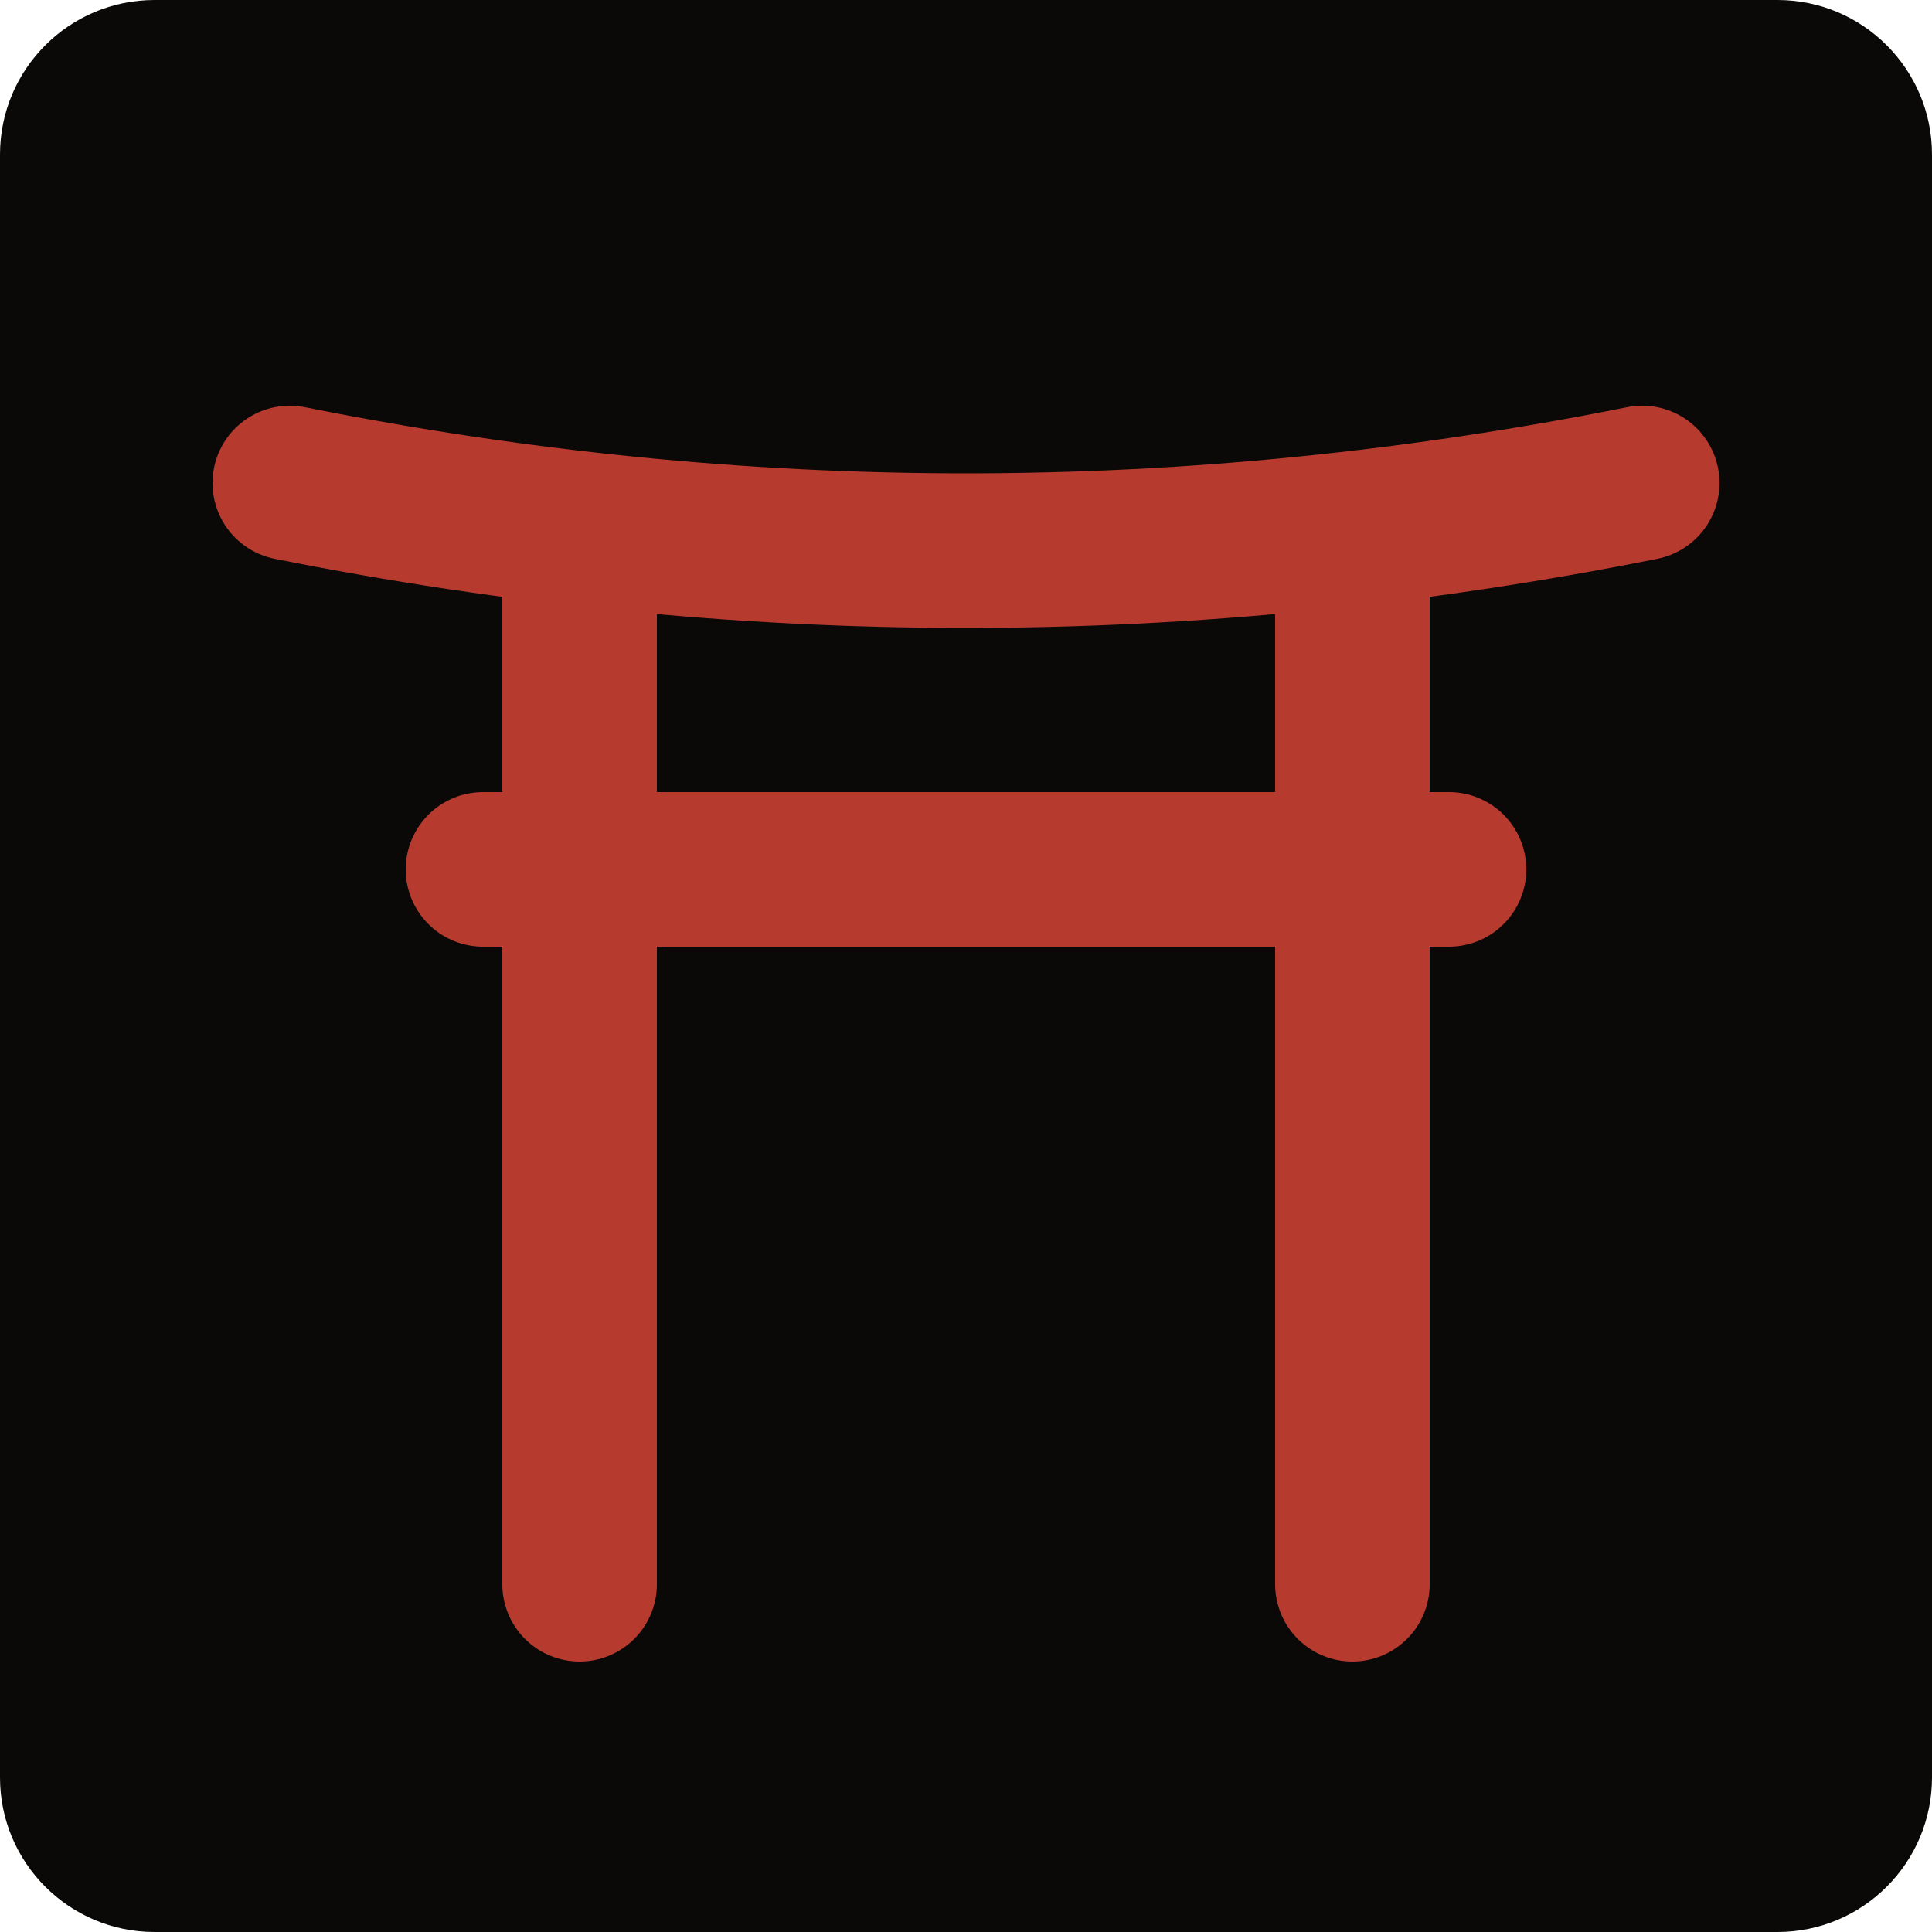
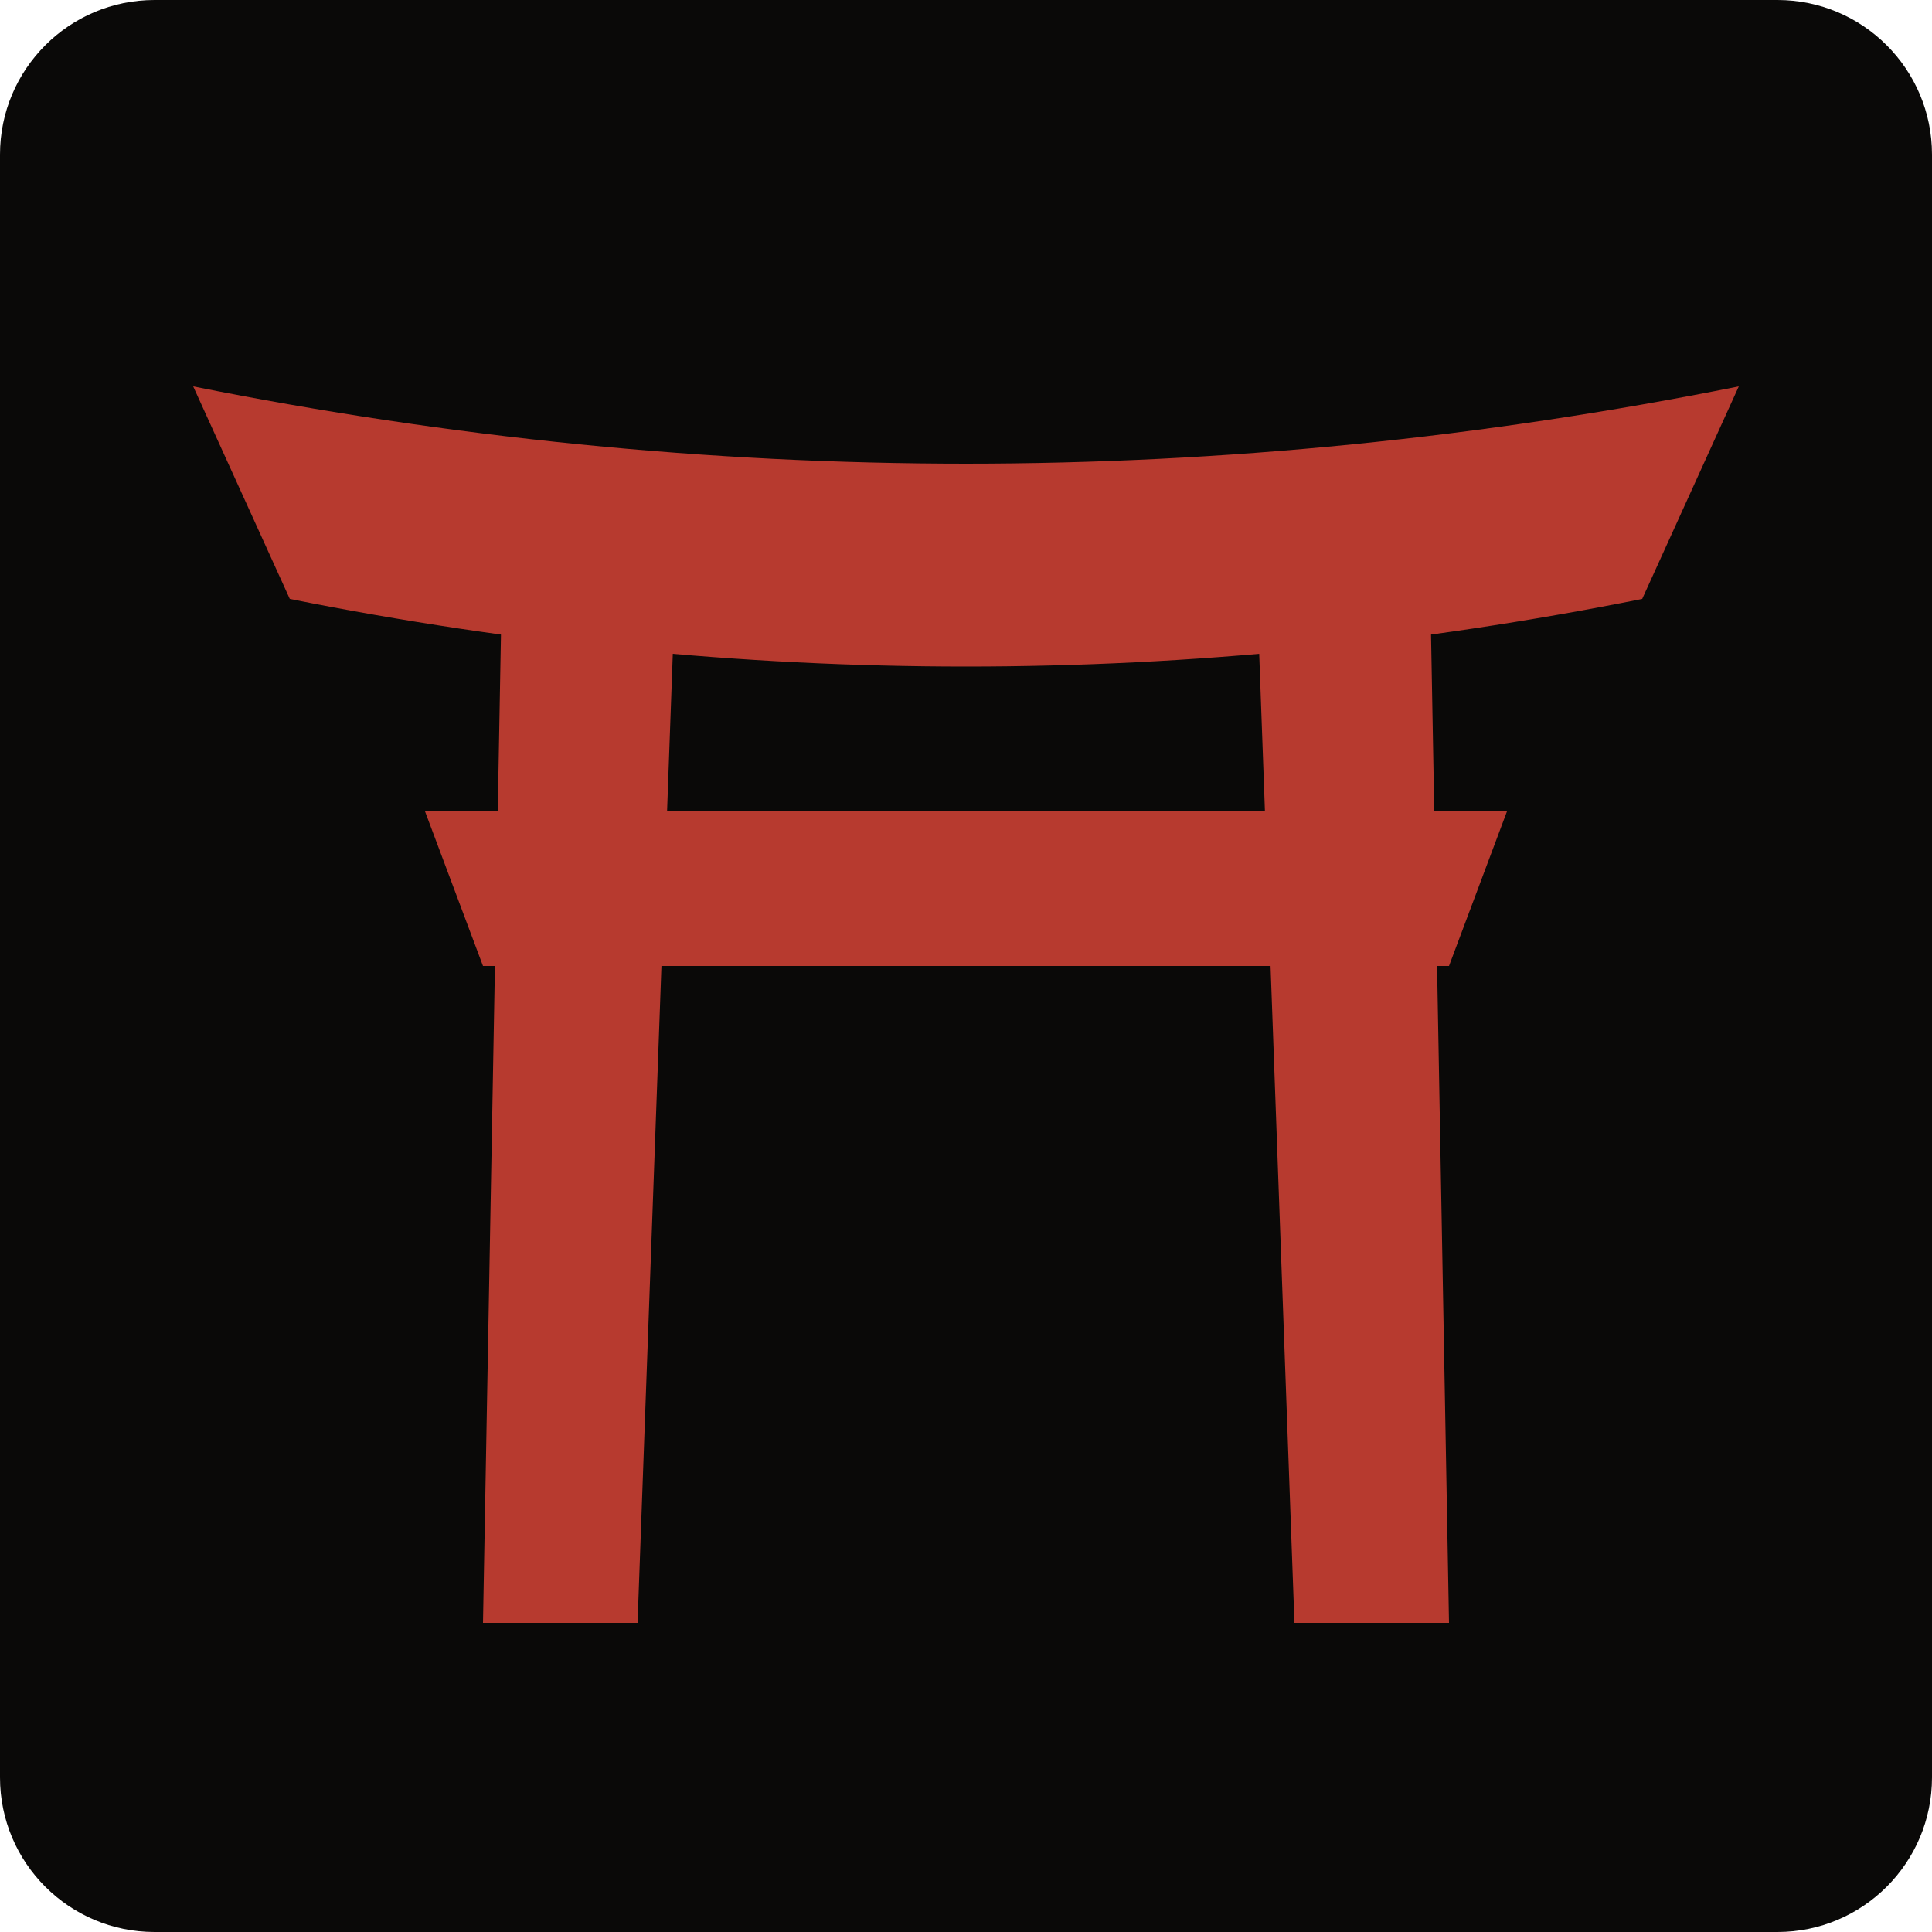
<svg xmlns="http://www.w3.org/2000/svg" viewBox="0 0 100 100">
  <rect width="100" height="100" rx="8" fill="#0A0908" />
  <g color="#B73A2F">
-     <path d="M15 25Q50 32 85 25M25 45H75M30 30V82M70 30V82" fill="none" stroke="currentColor" stroke-width="8" stroke-linecap="round" stroke-linejoin="round" />
+     <path d="M10 20Q50 28 90 20L85 31Q50 38 15 31Z" fill="currentColor" />
+     <path d="M22 42H78L75 50H25Z" fill="currentColor" />
+     <path d="M26 29H35L33 84H25Z" fill="currentColor" />
+     <path d="M65 29H74L75 84H67Z" fill="currentColor" />
  </g>
</svg>
